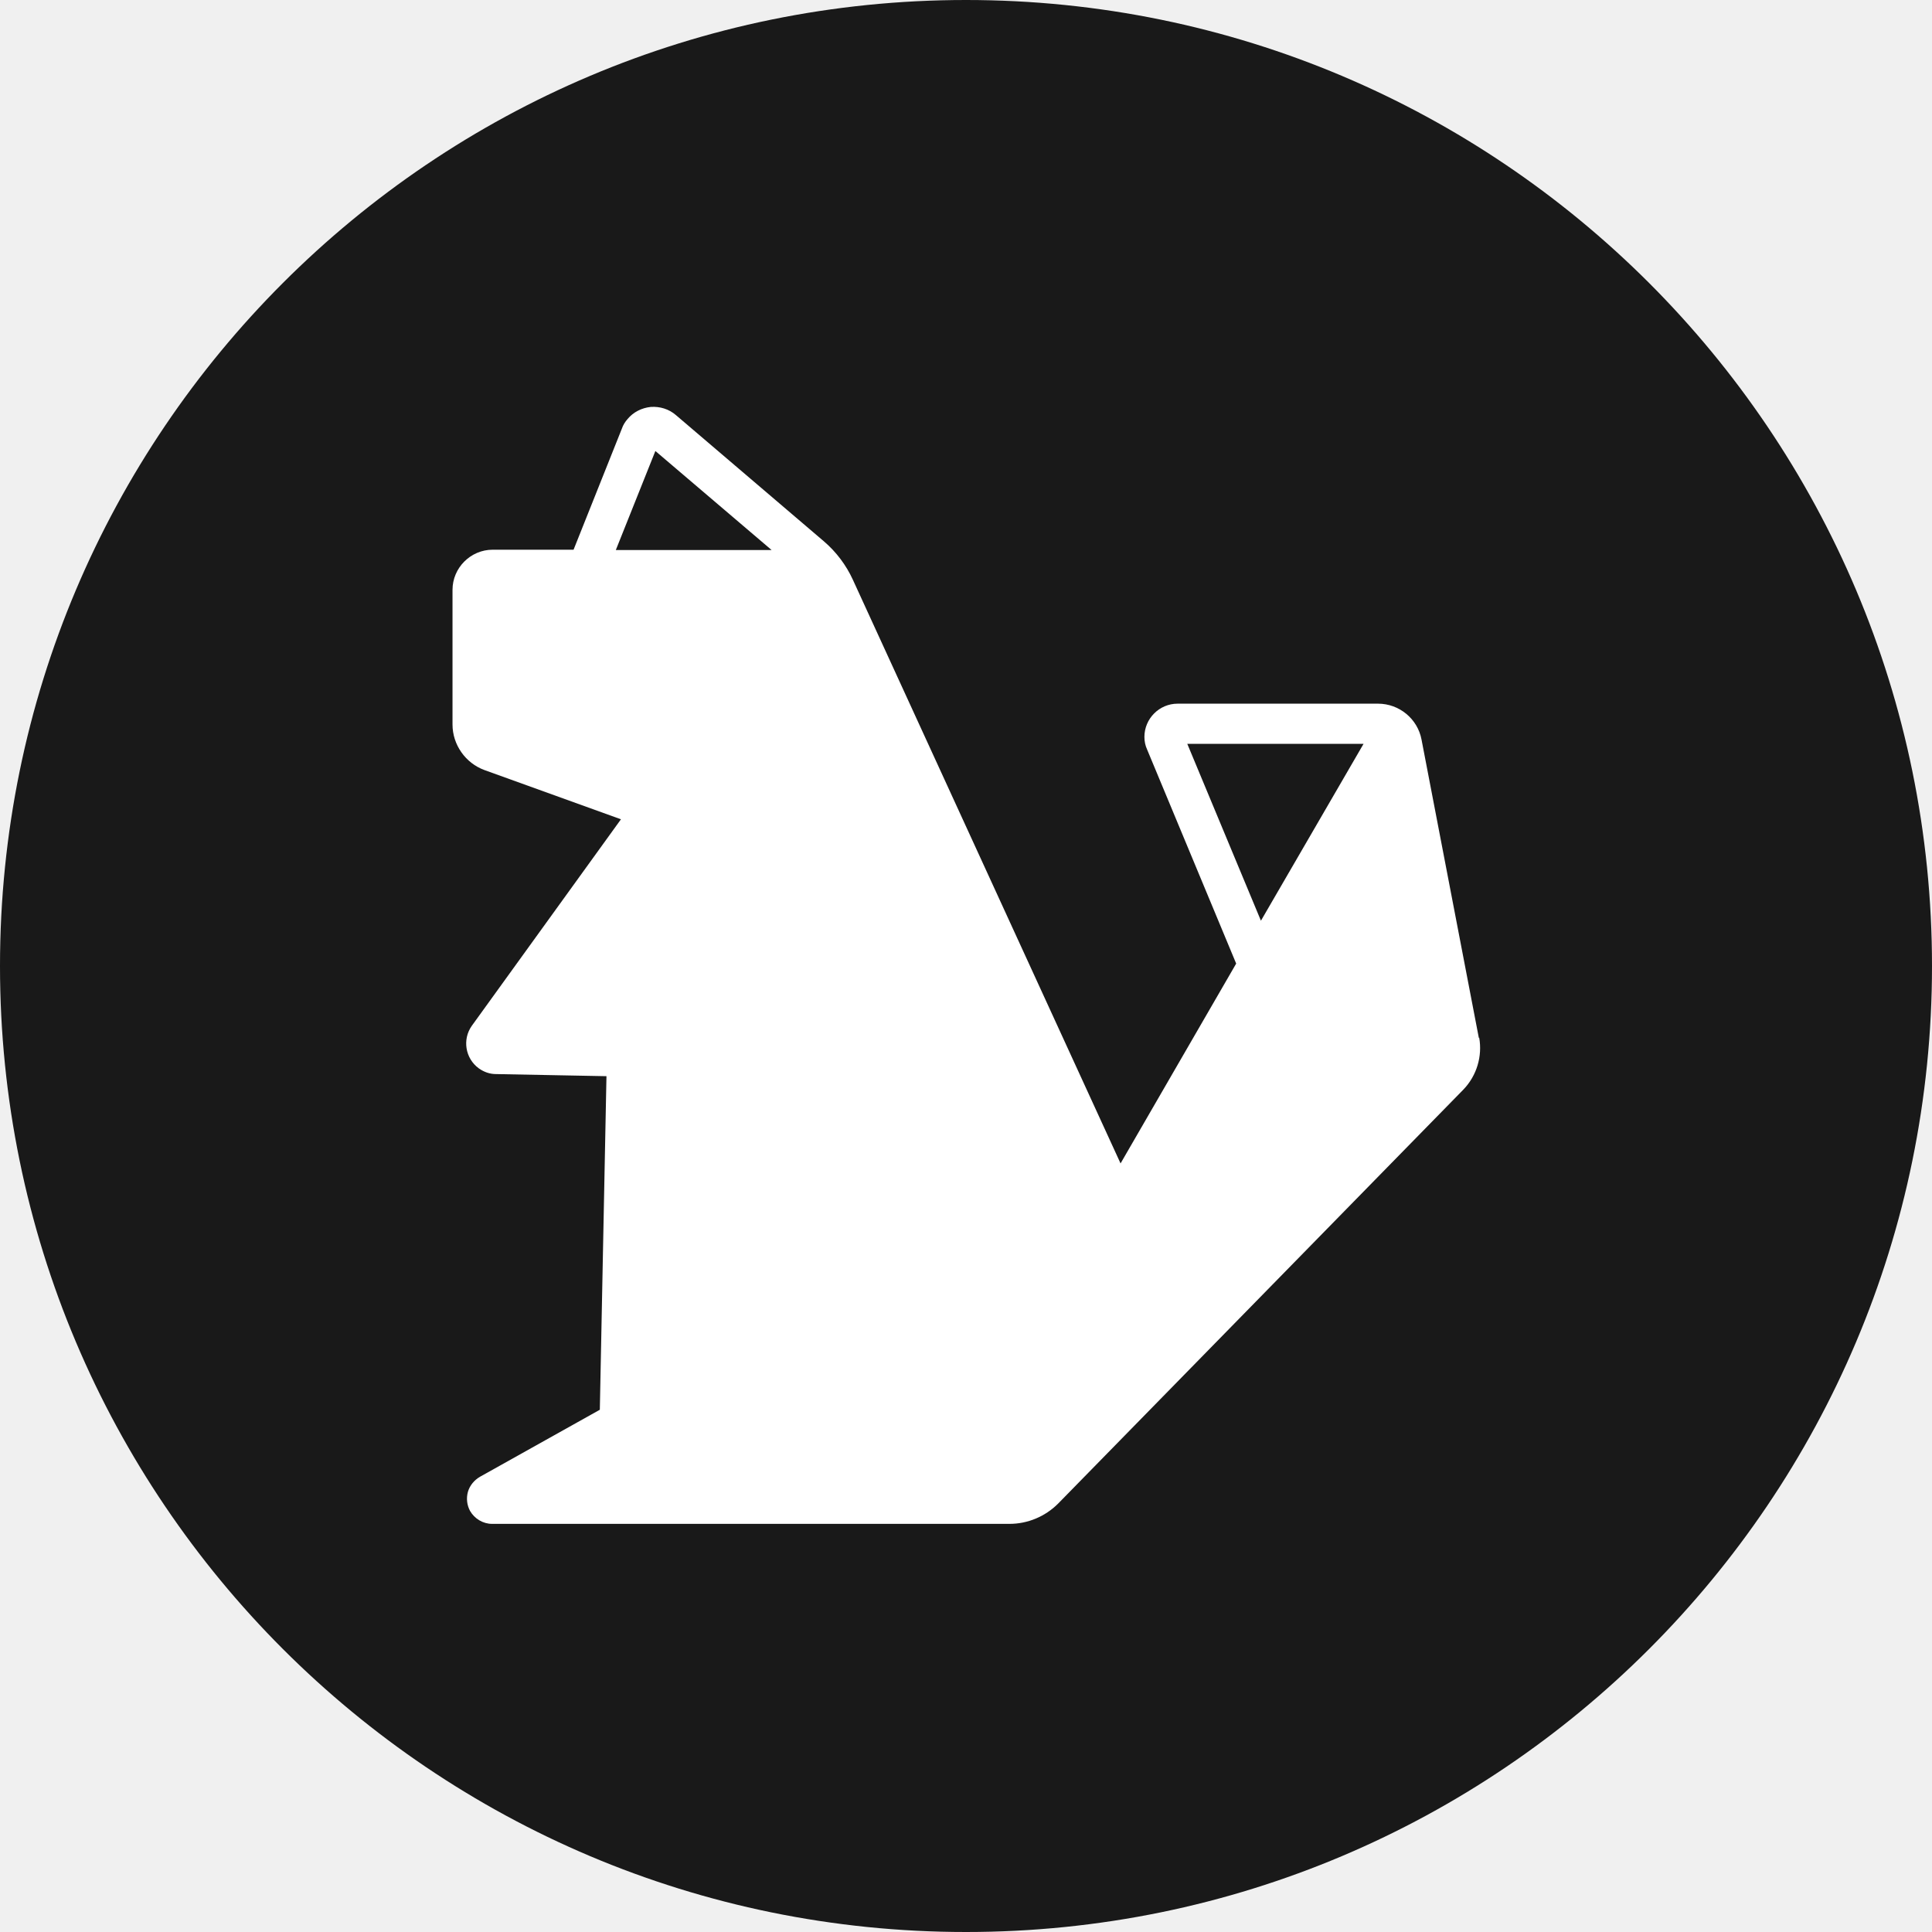
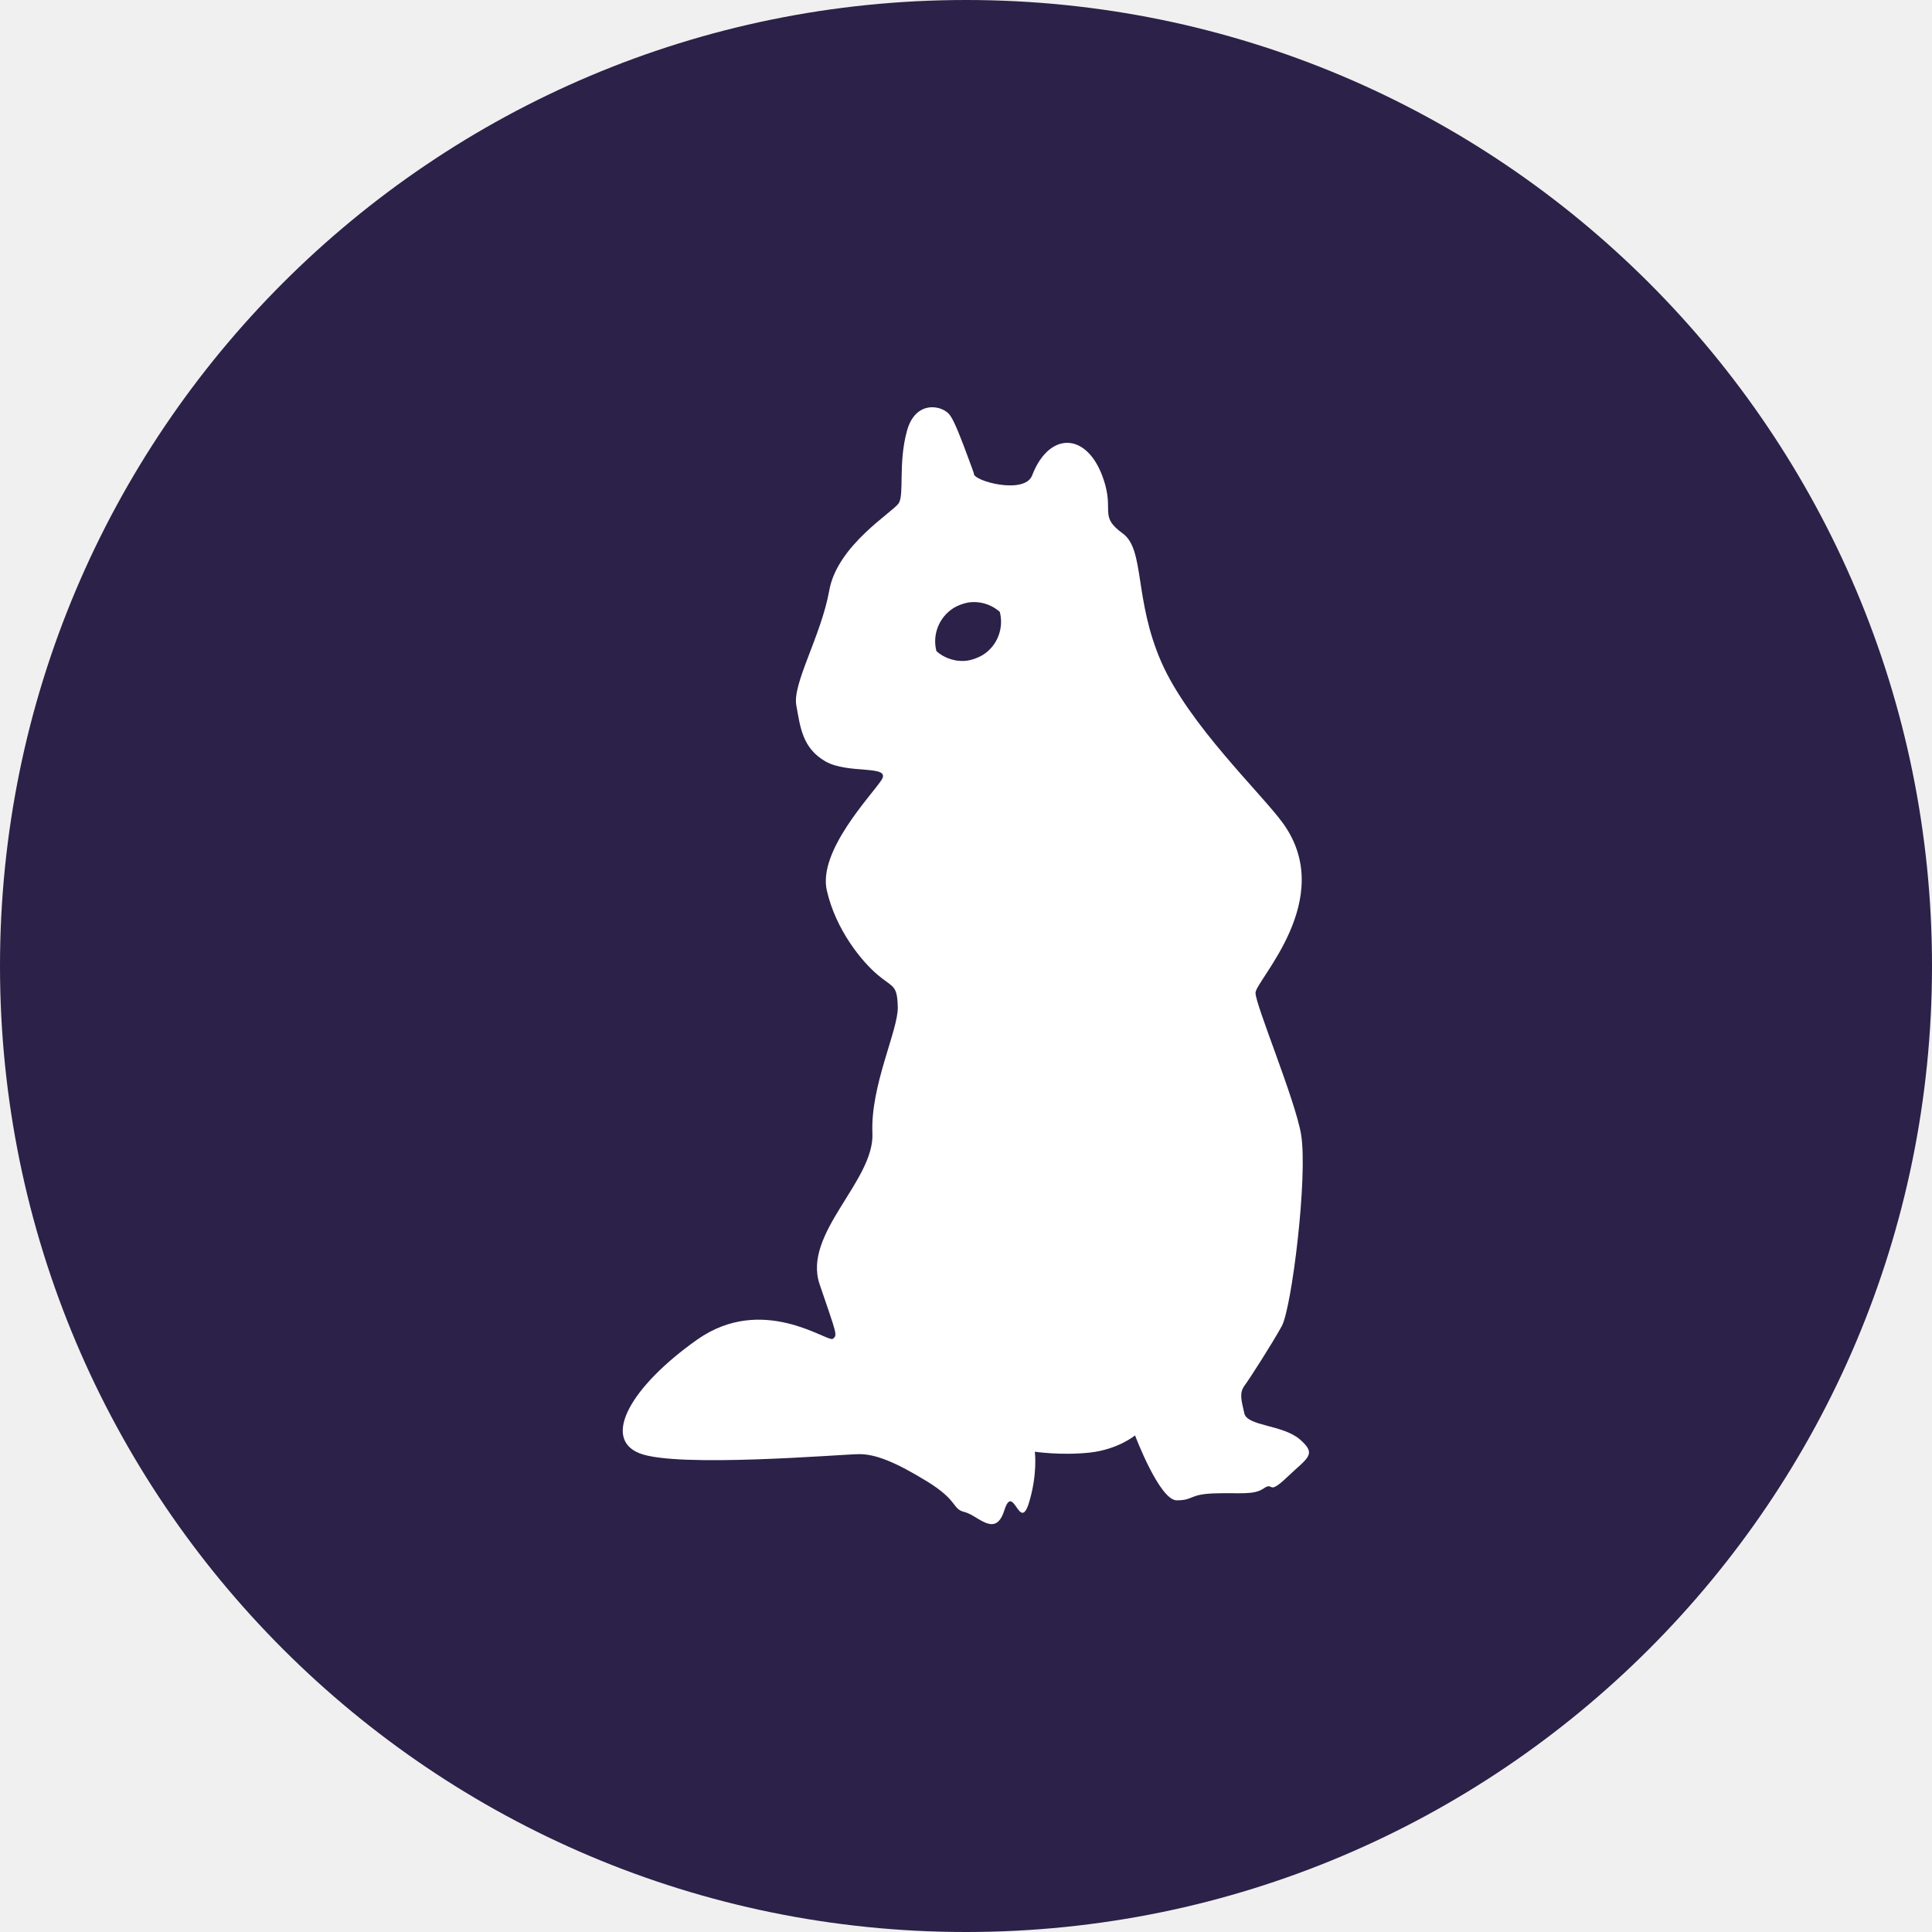
- <svg xmlns="http://www.w3.org/2000/svg" id="Layer_1" data-name="Layer 1" viewBox="0 0 64 64">
-   <defs>
-     <style>
-       .cls-1 {
-         fill: #fff;
-       }
- 
-       .cls-2 {
-         fill: #191919;
-       }
-     </style>
-   </defs>
-   <circle class="cls-2" cx="32" cy="32" r="32" />
-   <path class="cls-1" d="m48.99,34.39l-1.9-9.89c-.13-.69-.74-1.19-1.44-1.19h-6.64c-.61,0-1.1.5-1.1,1.1,0,.15.03.29.09.42l2.95,7.09-3.83,6.62-8.87-19.34c-.22-.48-.55-.92-.96-1.27l-4.9-4.18c-.23-.2-.53-.29-.83-.27-.3.03-.58.17-.77.4-.08.09-.15.2-.19.32l-1.6,4.01h-2.68c-.73,0-1.33.6-1.33,1.33v4.46c0,.67.43,1.28,1.06,1.51l4.52,1.63-4.94,6.84c-.32.45-.22,1.08.23,1.41.17.12.36.19.57.19l3.66.07-.22,11.05-3.97,2.22c-.19.11-.34.29-.4.5-.06.22-.03.44.07.63.15.26.43.43.73.43h17.14c.6,0,1.18-.24,1.61-.67l13.43-13.72c.44-.46.63-1.1.52-1.72Zm-9.66-9.75h5.84l-3.4,5.86s-2.44-5.86-2.44-5.86Zm-17.62-9.7l3.85,3.28h-5.16l1.31-3.28Z" />
+ <svg xmlns="http://www.w3.org/2000/svg" version="1.1" id="Layer_1" x="0px" y="0px" viewBox="0 0 64 64" style="enable-background:new 0 0 64 64;" xml:space="preserve">
+   <style type="text/css">
+ 	.st0{fill:#2C2148;}
+ 	.st1{fill-rule:evenodd;clip-rule:evenodd;fill:#FFFFFF;}
+ </style>
+   <g>
+     <circle class="st0" cx="32" cy="32" r="32" />
+     <path class="st1" d="M43.07,47.69c-0.57-0.5-1.75-0.44-1.85-0.87c-0.1-0.44-0.17-0.67,0-0.91c0.17-0.23,0.91-1.38,1.24-1.98   s0.87-4.97,0.64-6.35c-0.19-1.14-1.51-4.29-1.51-4.69c0-0.41,2.72-3.11,0.91-5.62c-0.7-0.97-3.12-3.26-4.03-5.34   c-0.91-2.08-0.54-3.73-1.28-4.26c-0.74-0.54-0.34-0.7-0.57-1.58c-0.48-1.78-1.84-1.88-2.43-0.34c-0.25,0.65-1.98,0.18-1.93-0.07   c0,0-0.08-0.24-0.2-0.55c-0.18-0.49-0.43-1.15-0.58-1.36c-0.23-0.35-1.16-0.55-1.44,0.52c-0.29,1.07-0.08,2.1-0.27,2.38   c-0.18,0.29-2.03,1.38-2.3,2.89c-0.27,1.51-1.23,3.09-1.09,3.81c0.13,0.72,0.2,1.41,0.96,1.85c0.76,0.44,2.2,0.1,1.86,0.62   c-0.34,0.52-2.11,2.35-1.81,3.66c0.3,1.31,1.16,2.35,1.68,2.79c0.52,0.44,0.65,0.32,0.67,1.07c0.02,0.76-0.91,2.6-0.84,4.18   c0.07,1.58-2.32,3.32-1.75,5c0.57,1.68,0.6,1.68,0.44,1.81c-0.17,0.13-2.32-1.51-4.5,0.03c-2.18,1.54-3.16,3.26-1.91,3.76   c1.24,0.5,6.75,0.03,7.29,0.03c0.54,0,1.21,0.27,2.25,0.91c1.04,0.64,0.81,0.91,1.24,1.01c0.03,0.01,0.07,0.02,0.11,0.04   c0.42,0.18,0.93,0.76,1.2-0.1c0.3-0.94,0.5,0.74,0.81-0.23c0.3-0.97,0.2-1.71,0.2-1.71s0.87,0.13,1.81,0.03   c0.94-0.1,1.51-0.57,1.51-0.57s0.81,2.15,1.38,2.15s0.4-0.2,1.24-0.23c0.84-0.03,1.31,0.07,1.65-0.17c0.34-0.23,0.1,0.27,0.77-0.37   C43.31,48.29,43.64,48.19,43.07,47.69z M32.55,21.7c-0.15,0.09-0.32,0.15-0.48,0.18c-0.38,0.06-0.77-0.06-1.05-0.31   c-0.14-0.54,0.08-1.12,0.57-1.43c0.15-0.09,0.32-0.15,0.48-0.18c0.38-0.06,0.77,0.06,1.05,0.31C33.26,20.81,33.04,21.4,32.55,21.7z   " />
+   </g>
</svg>
